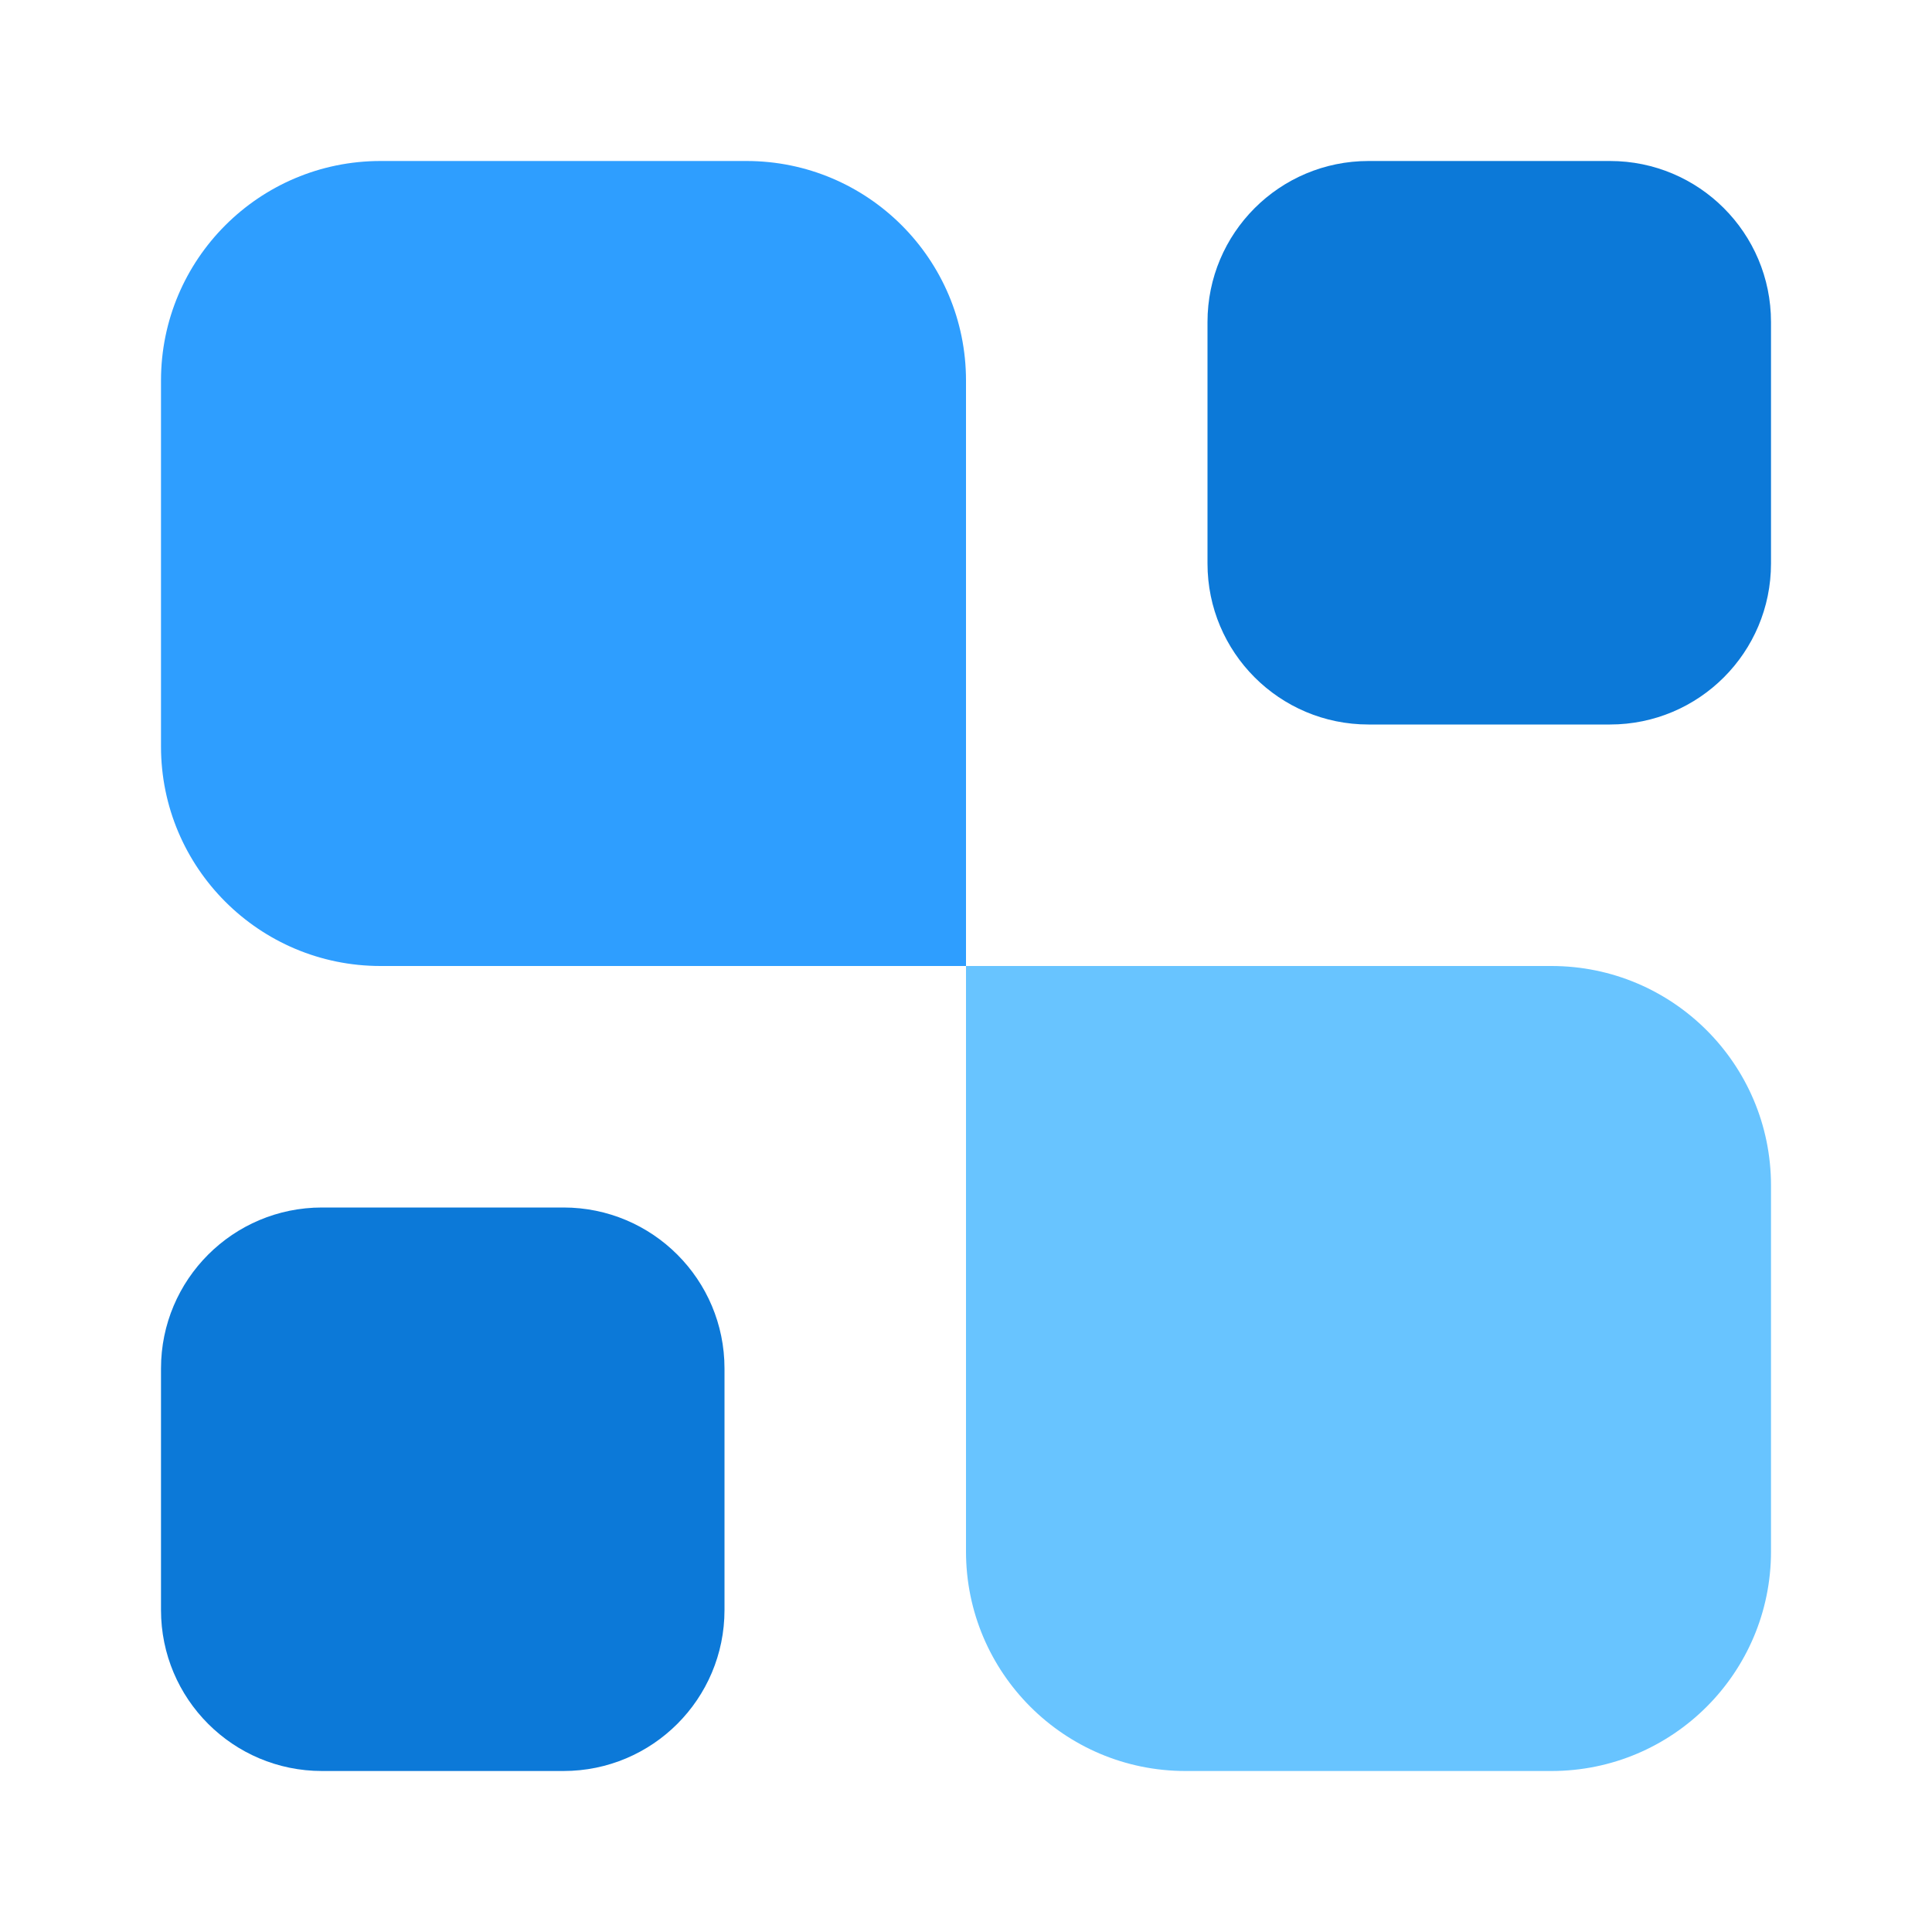
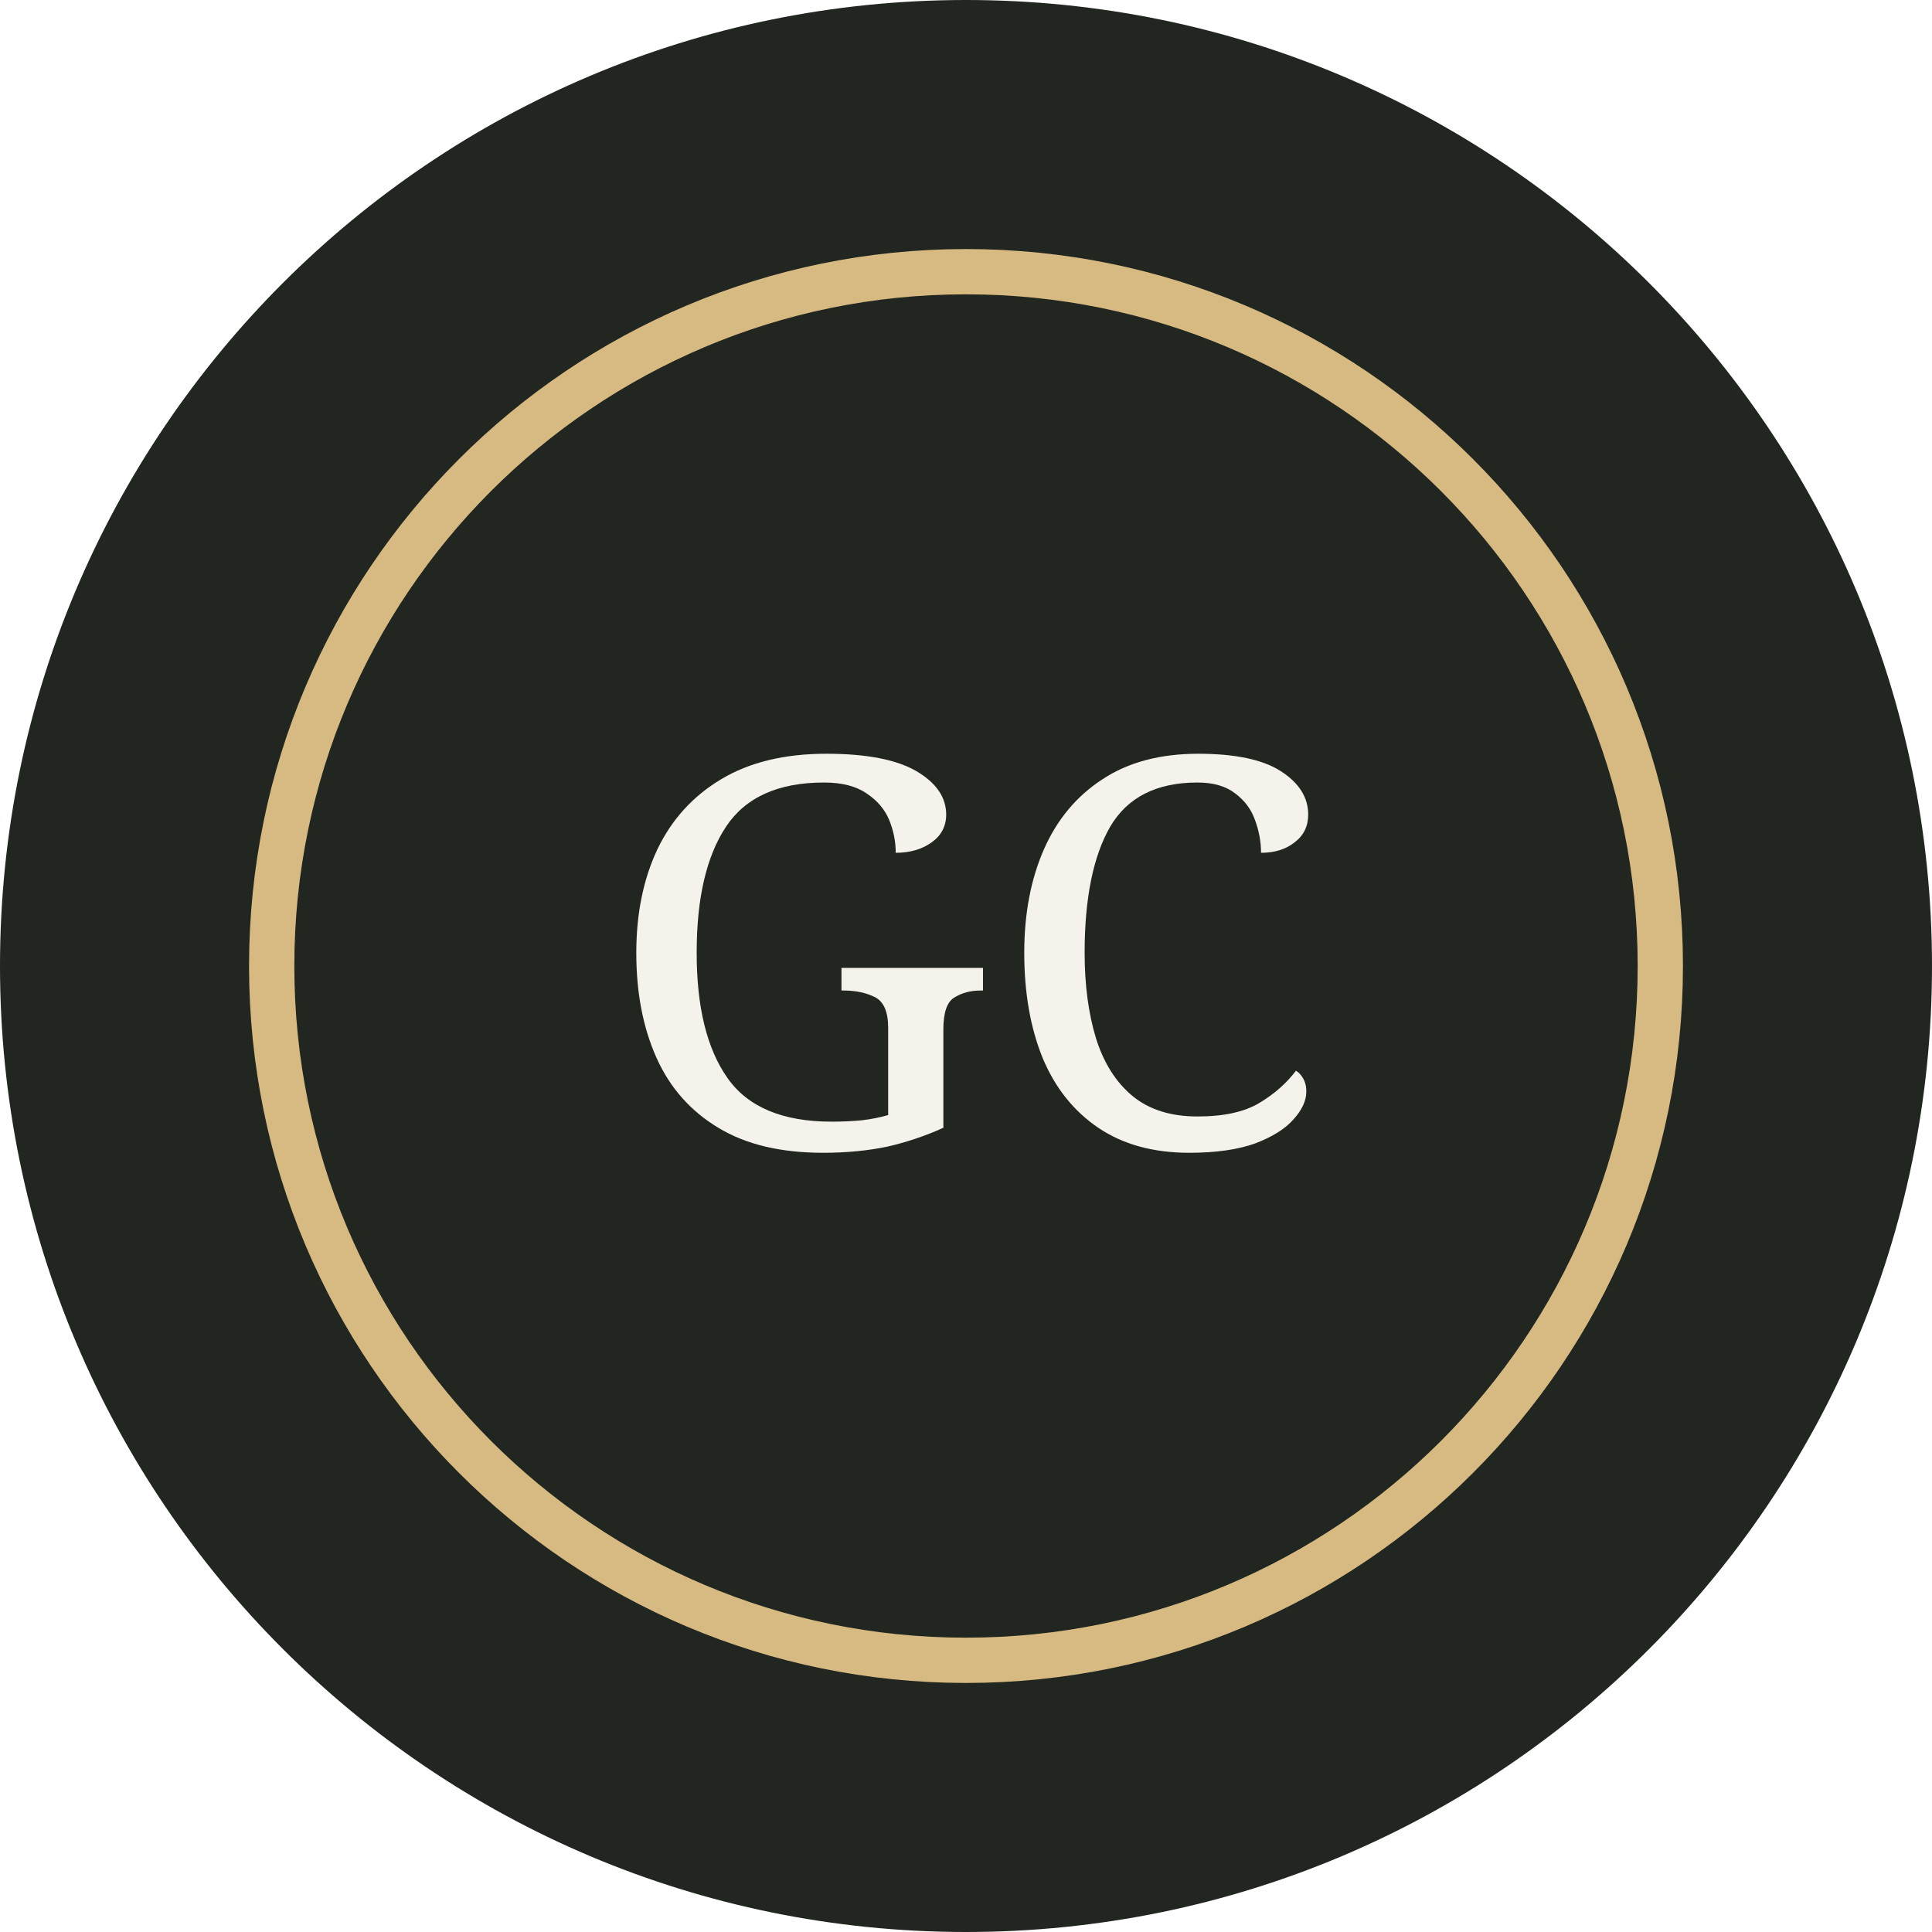
- <svg xmlns="http://www.w3.org/2000/svg" width="24" height="24" viewBox="0 0 24 24" fill="none">
-   <path d="M22 19.273C22 20.779 20.779 22 19.273 22H14.727C13.221 22 12 20.779 12 19.273V12H19.273C20.779 12 22 13.221 22 14.727V19.273Z" fill="#68C4FF" />
-   <path d="M20 2C21.105 2 22 2.895 22 4V7C22 8.105 21.105 9 20 9H17C15.895 9 15 8.105 15 7V4C15 2.895 15.895 2 17 2H20Z" fill="#0C79D8" />
-   <path d="M7 15C8.105 15 9 15.895 9 17V20C9 21.105 8.105 22 7 22H4C2.895 22 2 21.105 2 20V17C2 15.895 2.895 15 4 15H7Z" fill="#0C79D8" />
-   <path d="M12 12H4.727C3.221 12 2 10.779 2 9.273V4.727C2 3.221 3.221 2 4.727 2H9.273C10.779 2 12 3.221 12 4.727V12Z" fill="#2E9EFF" />
+ <svg xmlns="http://www.w3.org/2000/svg" viewBox="0 0 64 64">
+   <rect width="64" height="64" rx="32" fill="#222620" />
+   <circle cx="32" cy="32" r="23" fill="none" stroke="#d6ba82" stroke-width="1.5" />
+   <text x="32" y="38" text-anchor="middle" font-family="Georgia, serif" font-size="18" fill="#f5f2eb">GC</text>
</svg>
